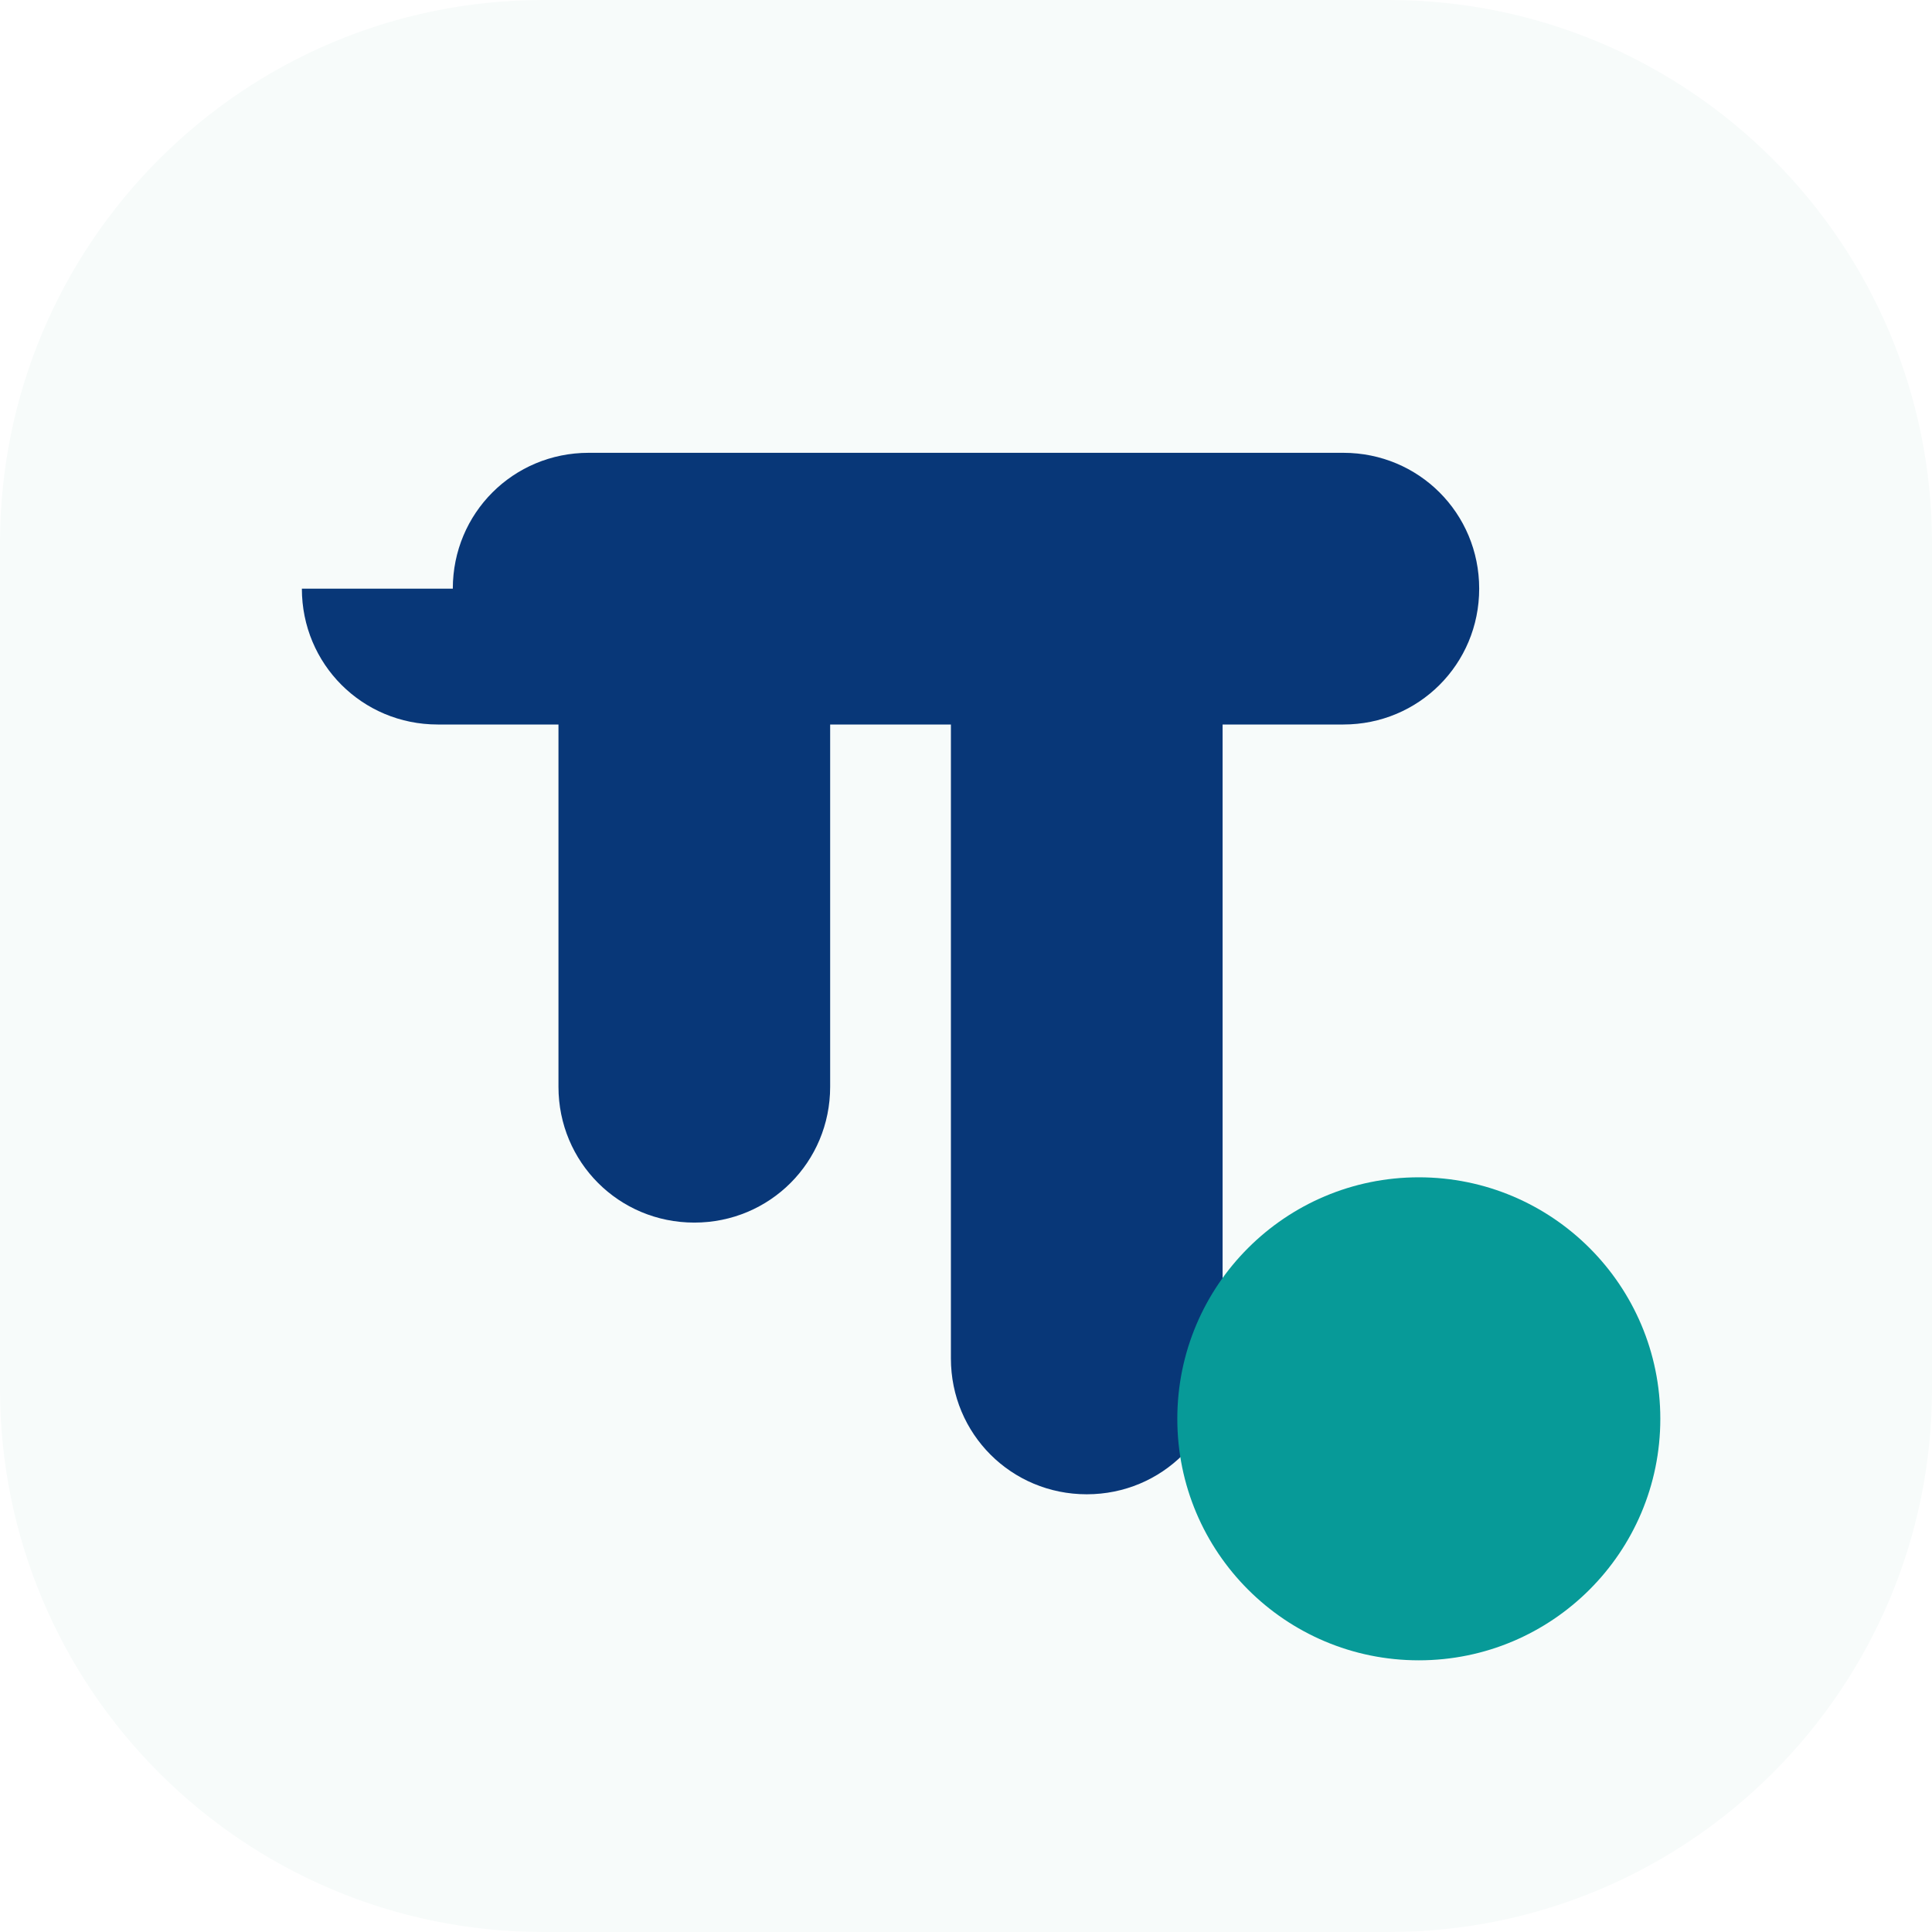
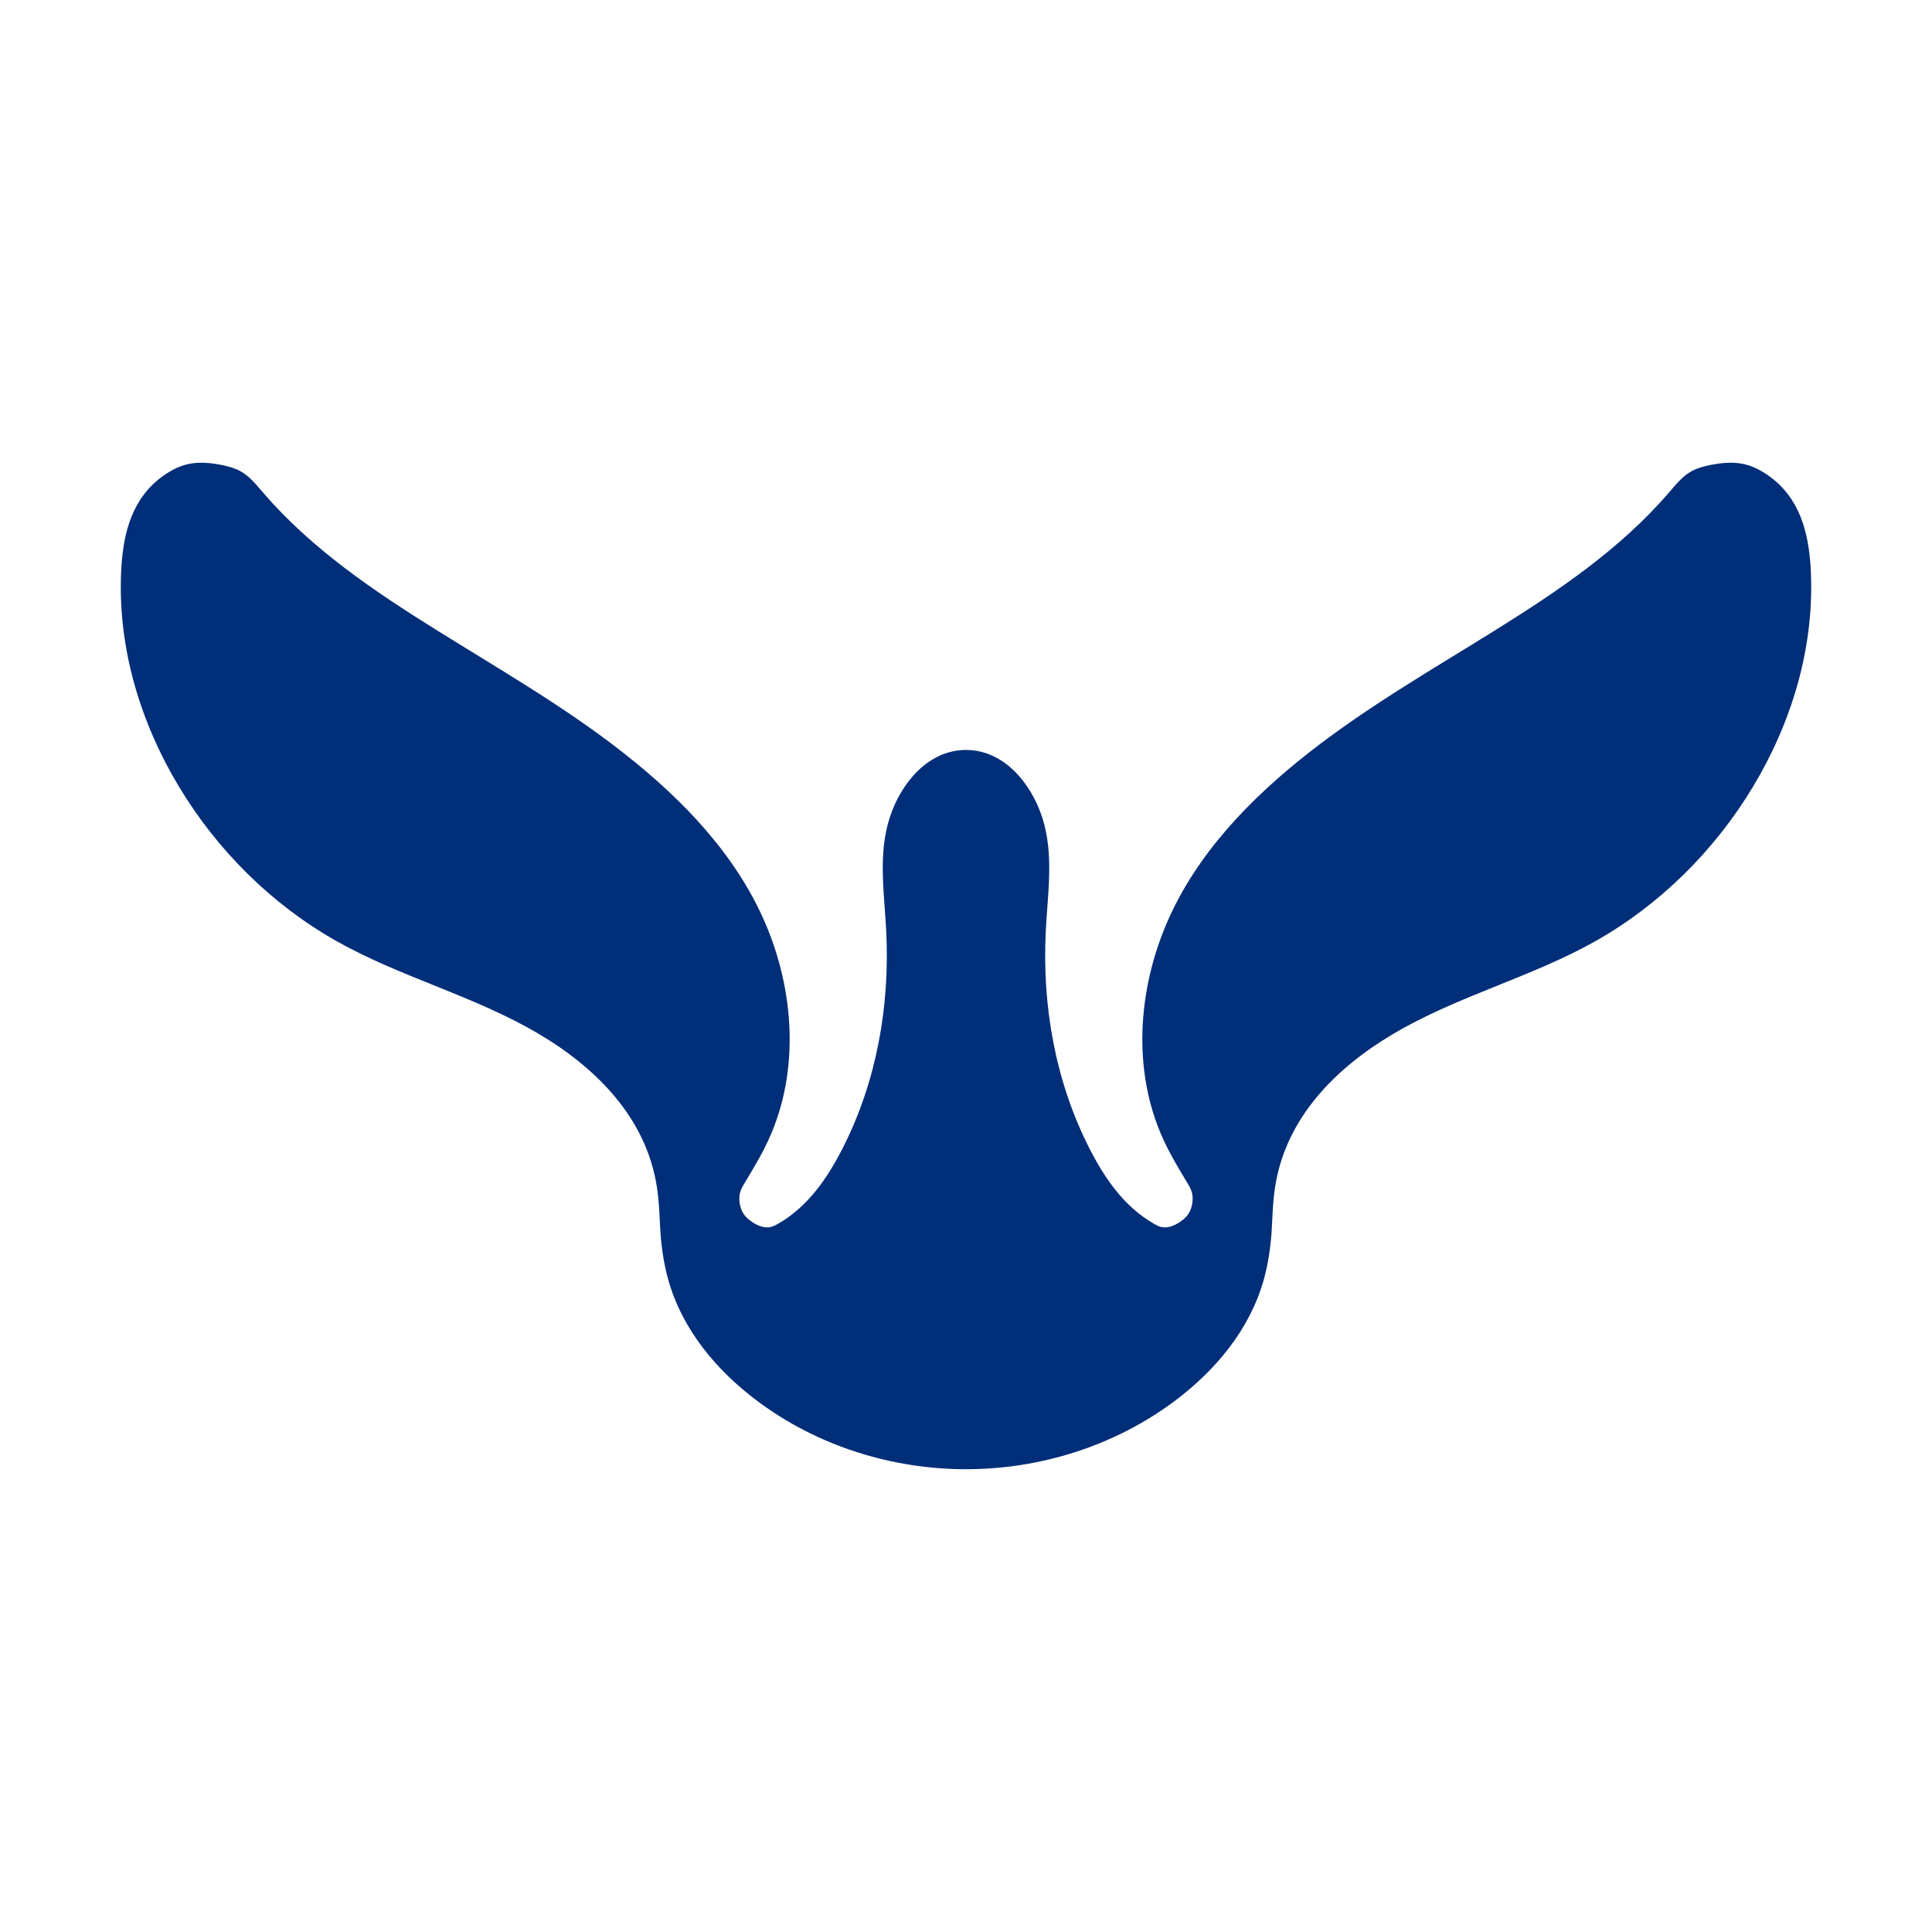
- <svg xmlns="http://www.w3.org/2000/svg" viewBox="0 0 64 64">
-   <rect width="64" height="64" rx="18" fill="#f7fbfa" />
-   <path d="M15 19.5c0-2.5 2-4.5 4.5-4.5h25c2.5 0 4.5 2 4.5 4.5s-2 4.5-4.5 4.5h-4v21c0 2.5-2 4.5-4.5 4.5s-4.5-2-4.5-4.5V24h-4v12c0 2.5-2 4.5-4.5 4.5s-4.5-2-4.5-4.5V24h-4c-2.5 0-4.5-2-4.5-4.5Z" fill="#083778" />
-   <circle cx="47" cy="47" r="8" fill="#079a98" />
+ <svg xmlns="http://www.w3.org/2000/svg" viewBox="0 0 1024 1024" width="1024" height="1024">
+   <style>@media (prefers-color-scheme: dark) { path { fill: #dce8ff; } }</style>
+   <g transform="translate(0 176)">
+     <path fill="#012e78" d="M512,221.487     C492.087,221.487 477.615,238.886 471.661,257.078     C465.266,276.618 468.698,297.074 469.718,317.586     C471.688,357.195 464.666,397.015 446.73,432.378     C438.601,448.406 428.231,463.517 412.515,472.552     C411.035,473.403 409.508,474.2 407.872,474.457     C404.254,475.026 400.107,472.953 397.198,470.636     C395.701,469.443 394.531,468.186 393.65,466.579     C391.993,463.557 391.355,459.296 392.314,455.866     C392.824,454.043 393.785,452.454 394.755,450.848     C399.174,443.535 403.779,435.878 407.433,427.891     C423.952,391.781 421.017,348.906 405.401,312.807     C389.784,276.707 361.486,247.383 330.322,222.954     C299.158,198.525 265.128,178.991 231.616,158.103     C198.103,137.214 165.108,114.971 139.2,84.818     C135.591,80.617 132.12,76.264 127.29,73.661     C124.314,72.056 120.821,71.117 117.372,70.428     C111.624,69.28 105.996,68.829 100.795,69.754     C99.12,70.052 97.489,70.493 95.823,71.117     C91.729,72.652 87.42,75.294 83.773,78.299     C68.555,90.837 64.862,109.693 64.15,128.42     C62.643,168.06 74.49,207.125 94.886,240.998     C115.282,274.87 144.228,303.55 178.375,322.818     C212.521,342.086 251.866,351.943 285.92,372.202     C316.256,390.25 342.393,416.552 348.112,452.772     C348.813,457.21 349.207,461.797 349.455,466.068     C349.673,469.812 349.779,473.313 350.024,476.933     C350.577,485.087 351.836,493.845 354.147,502.133     C361.533,528.614 379.662,550.285 401.47,566.605     C433.131,590.3 472.546,602.715 512,602.715     C551.454,602.715 590.869,590.3 622.53,566.605     C644.338,550.285 662.467,528.614 669.853,502.133     C672.164,493.845 673.423,485.087 673.976,476.933     C674.221,473.313 674.327,469.812 674.545,466.068     C674.793,461.797 675.187,457.21 675.888,452.772     C681.607,416.552 707.744,390.25 738.08,372.202     C772.134,351.943 811.479,342.086 845.625,322.818     C879.771,303.55 908.718,274.87 929.114,240.998     C949.51,207.125 961.357,168.06 959.85,128.42     C959.138,109.693 955.445,90.837 940.227,78.299     C936.58,75.294 932.271,72.652 928.177,71.117     C926.511,70.493 924.88,70.052 923.205,69.754     C918.004,68.829 912.376,69.28 906.628,70.428     C903.179,71.117 899.686,72.056 896.71,73.661     C891.88,76.264 888.409,80.617 884.8,84.818     C858.892,114.971 825.897,137.214 792.384,158.103     C758.872,178.991 724.842,198.525 693.678,222.954     C662.514,247.383 634.216,276.707 618.599,312.807     C602.983,348.906 600.048,391.781 616.567,427.891     C620.221,435.878 624.826,443.535 629.245,450.848     C630.215,452.454 631.176,454.043 631.686,455.866     C632.645,459.296 632.007,463.557 630.35,466.579     C629.468,468.186 628.299,469.443 626.802,470.636     C623.893,472.953 619.746,475.026 616.128,474.457     C614.492,474.2 612.965,473.403 611.485,472.552     C595.769,463.517 585.399,448.406 577.27,432.378     C559.334,397.015 552.312,357.195 554.282,317.586     C555.302,297.074 558.734,276.618 552.338,257.078     C546.385,238.886 531.913,221.487 512,221.487 Z" />
+   </g>
</svg>
